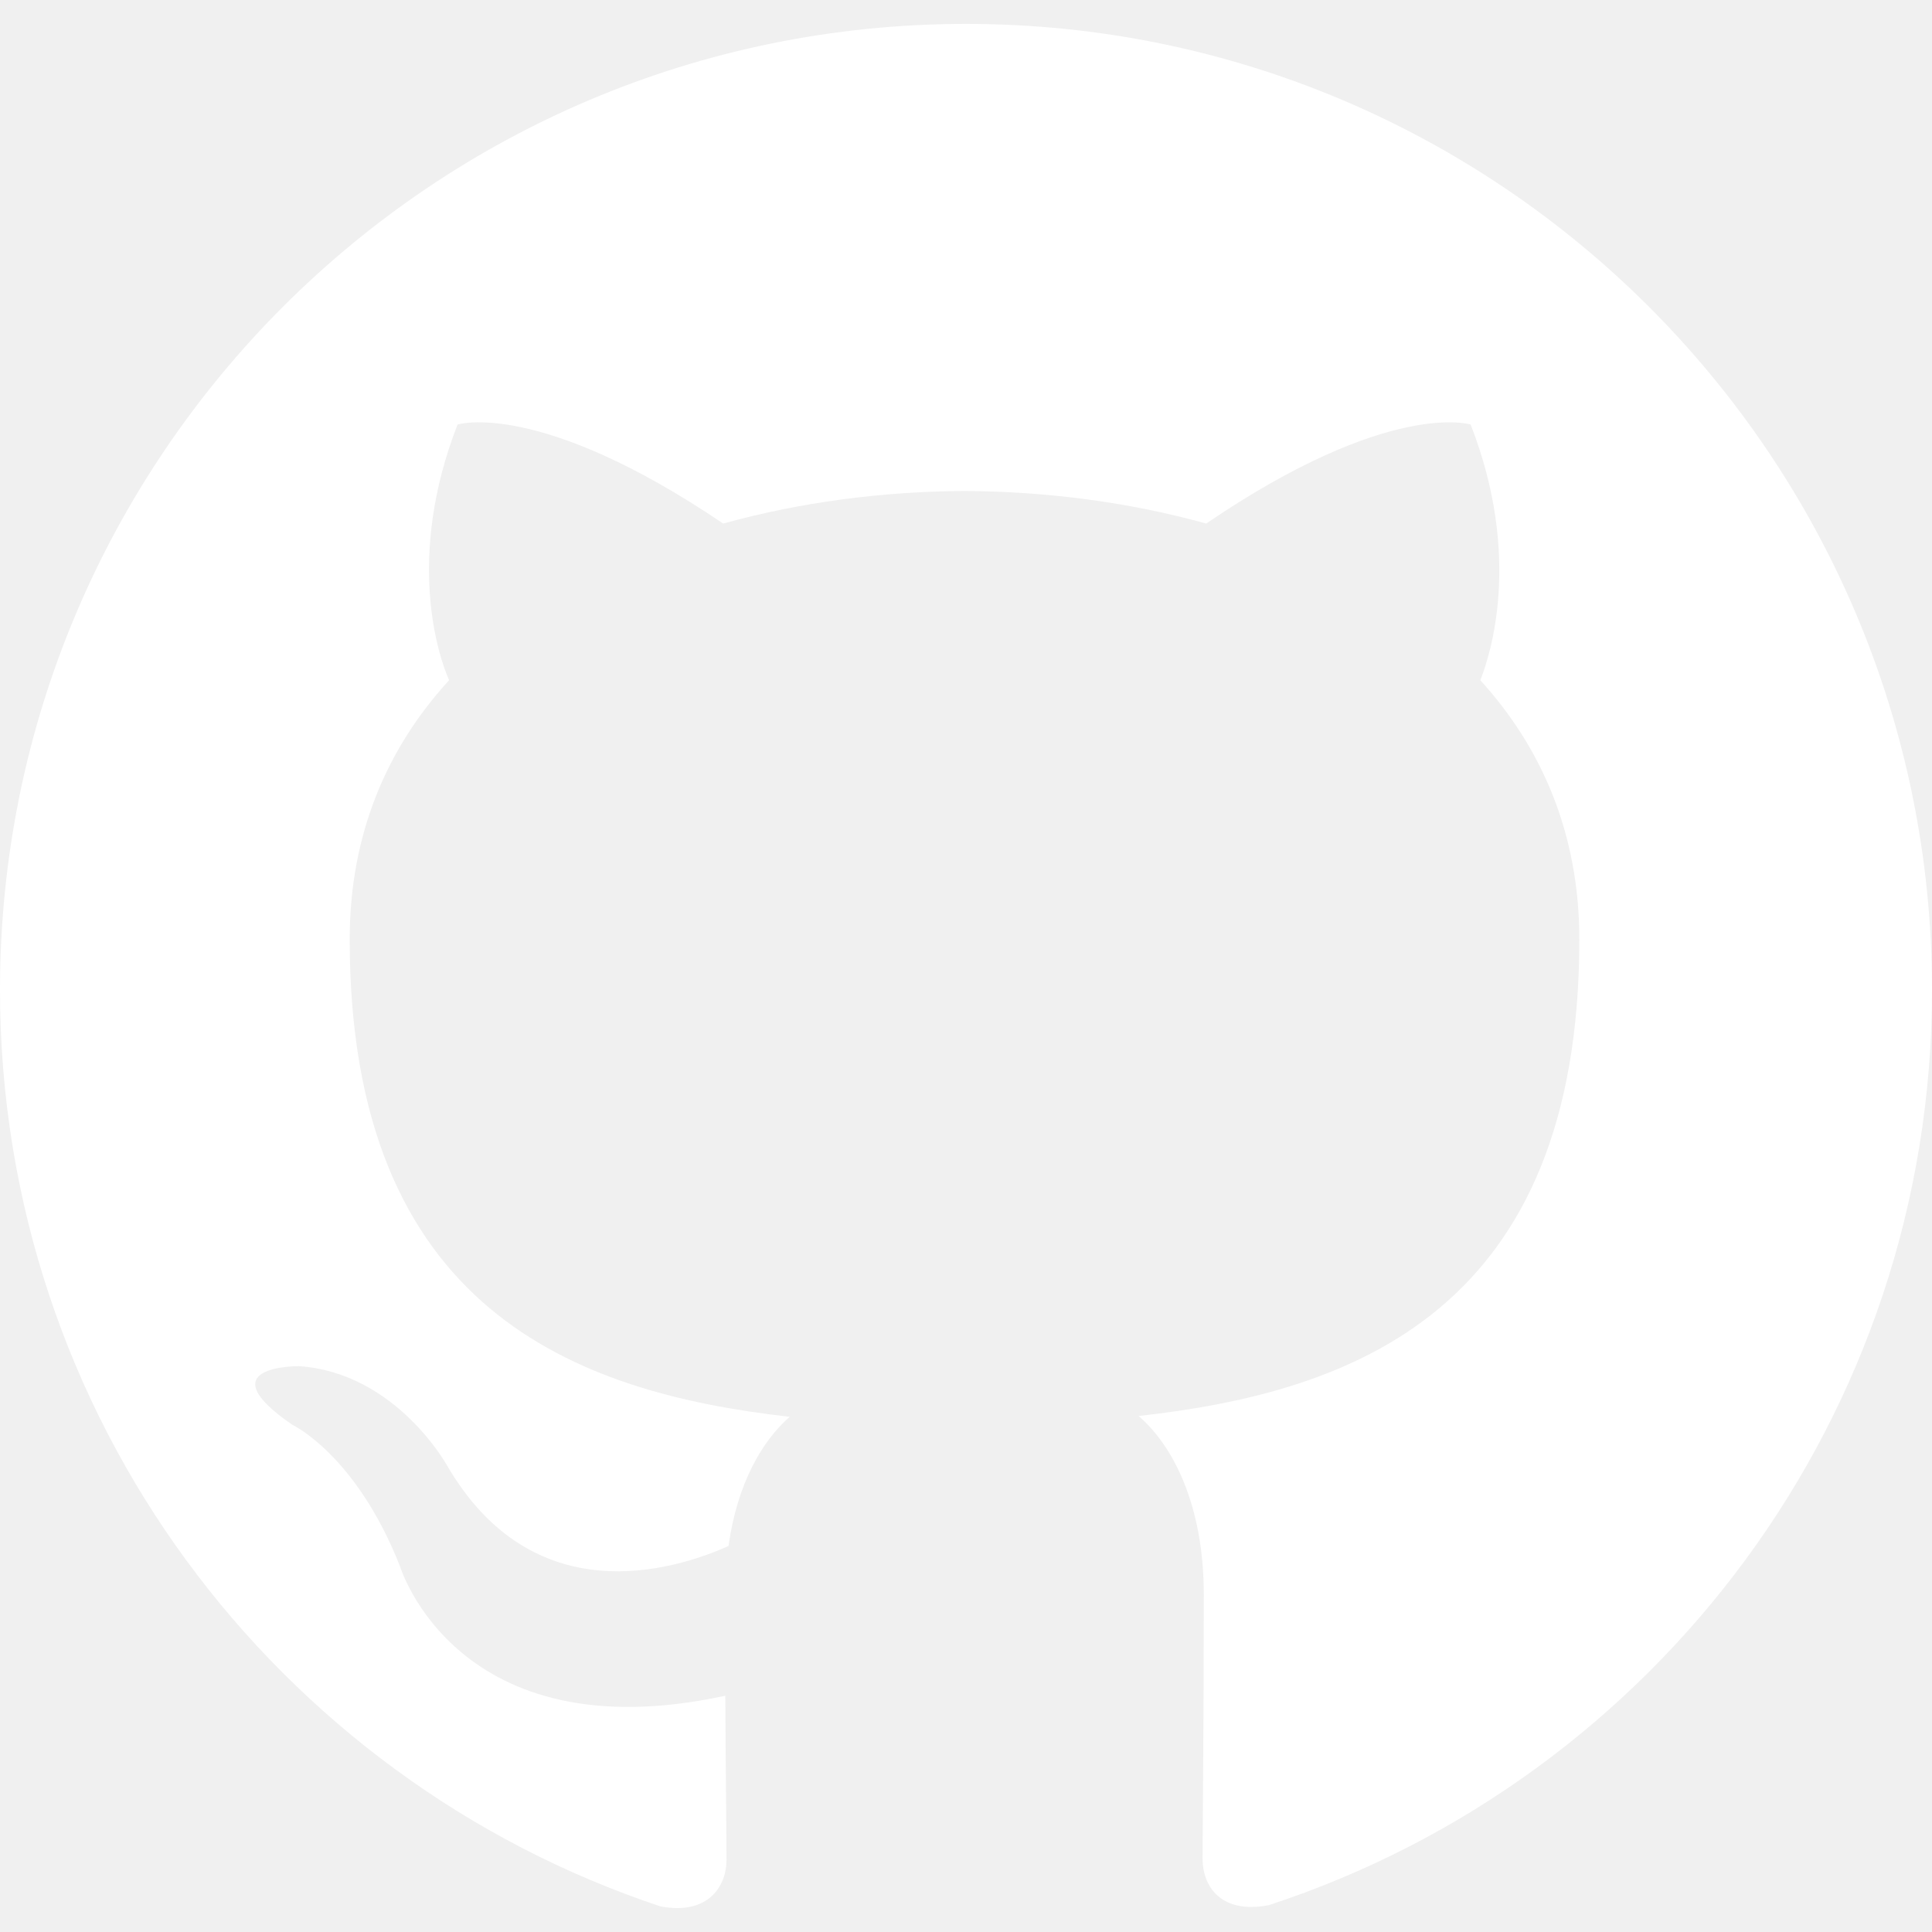
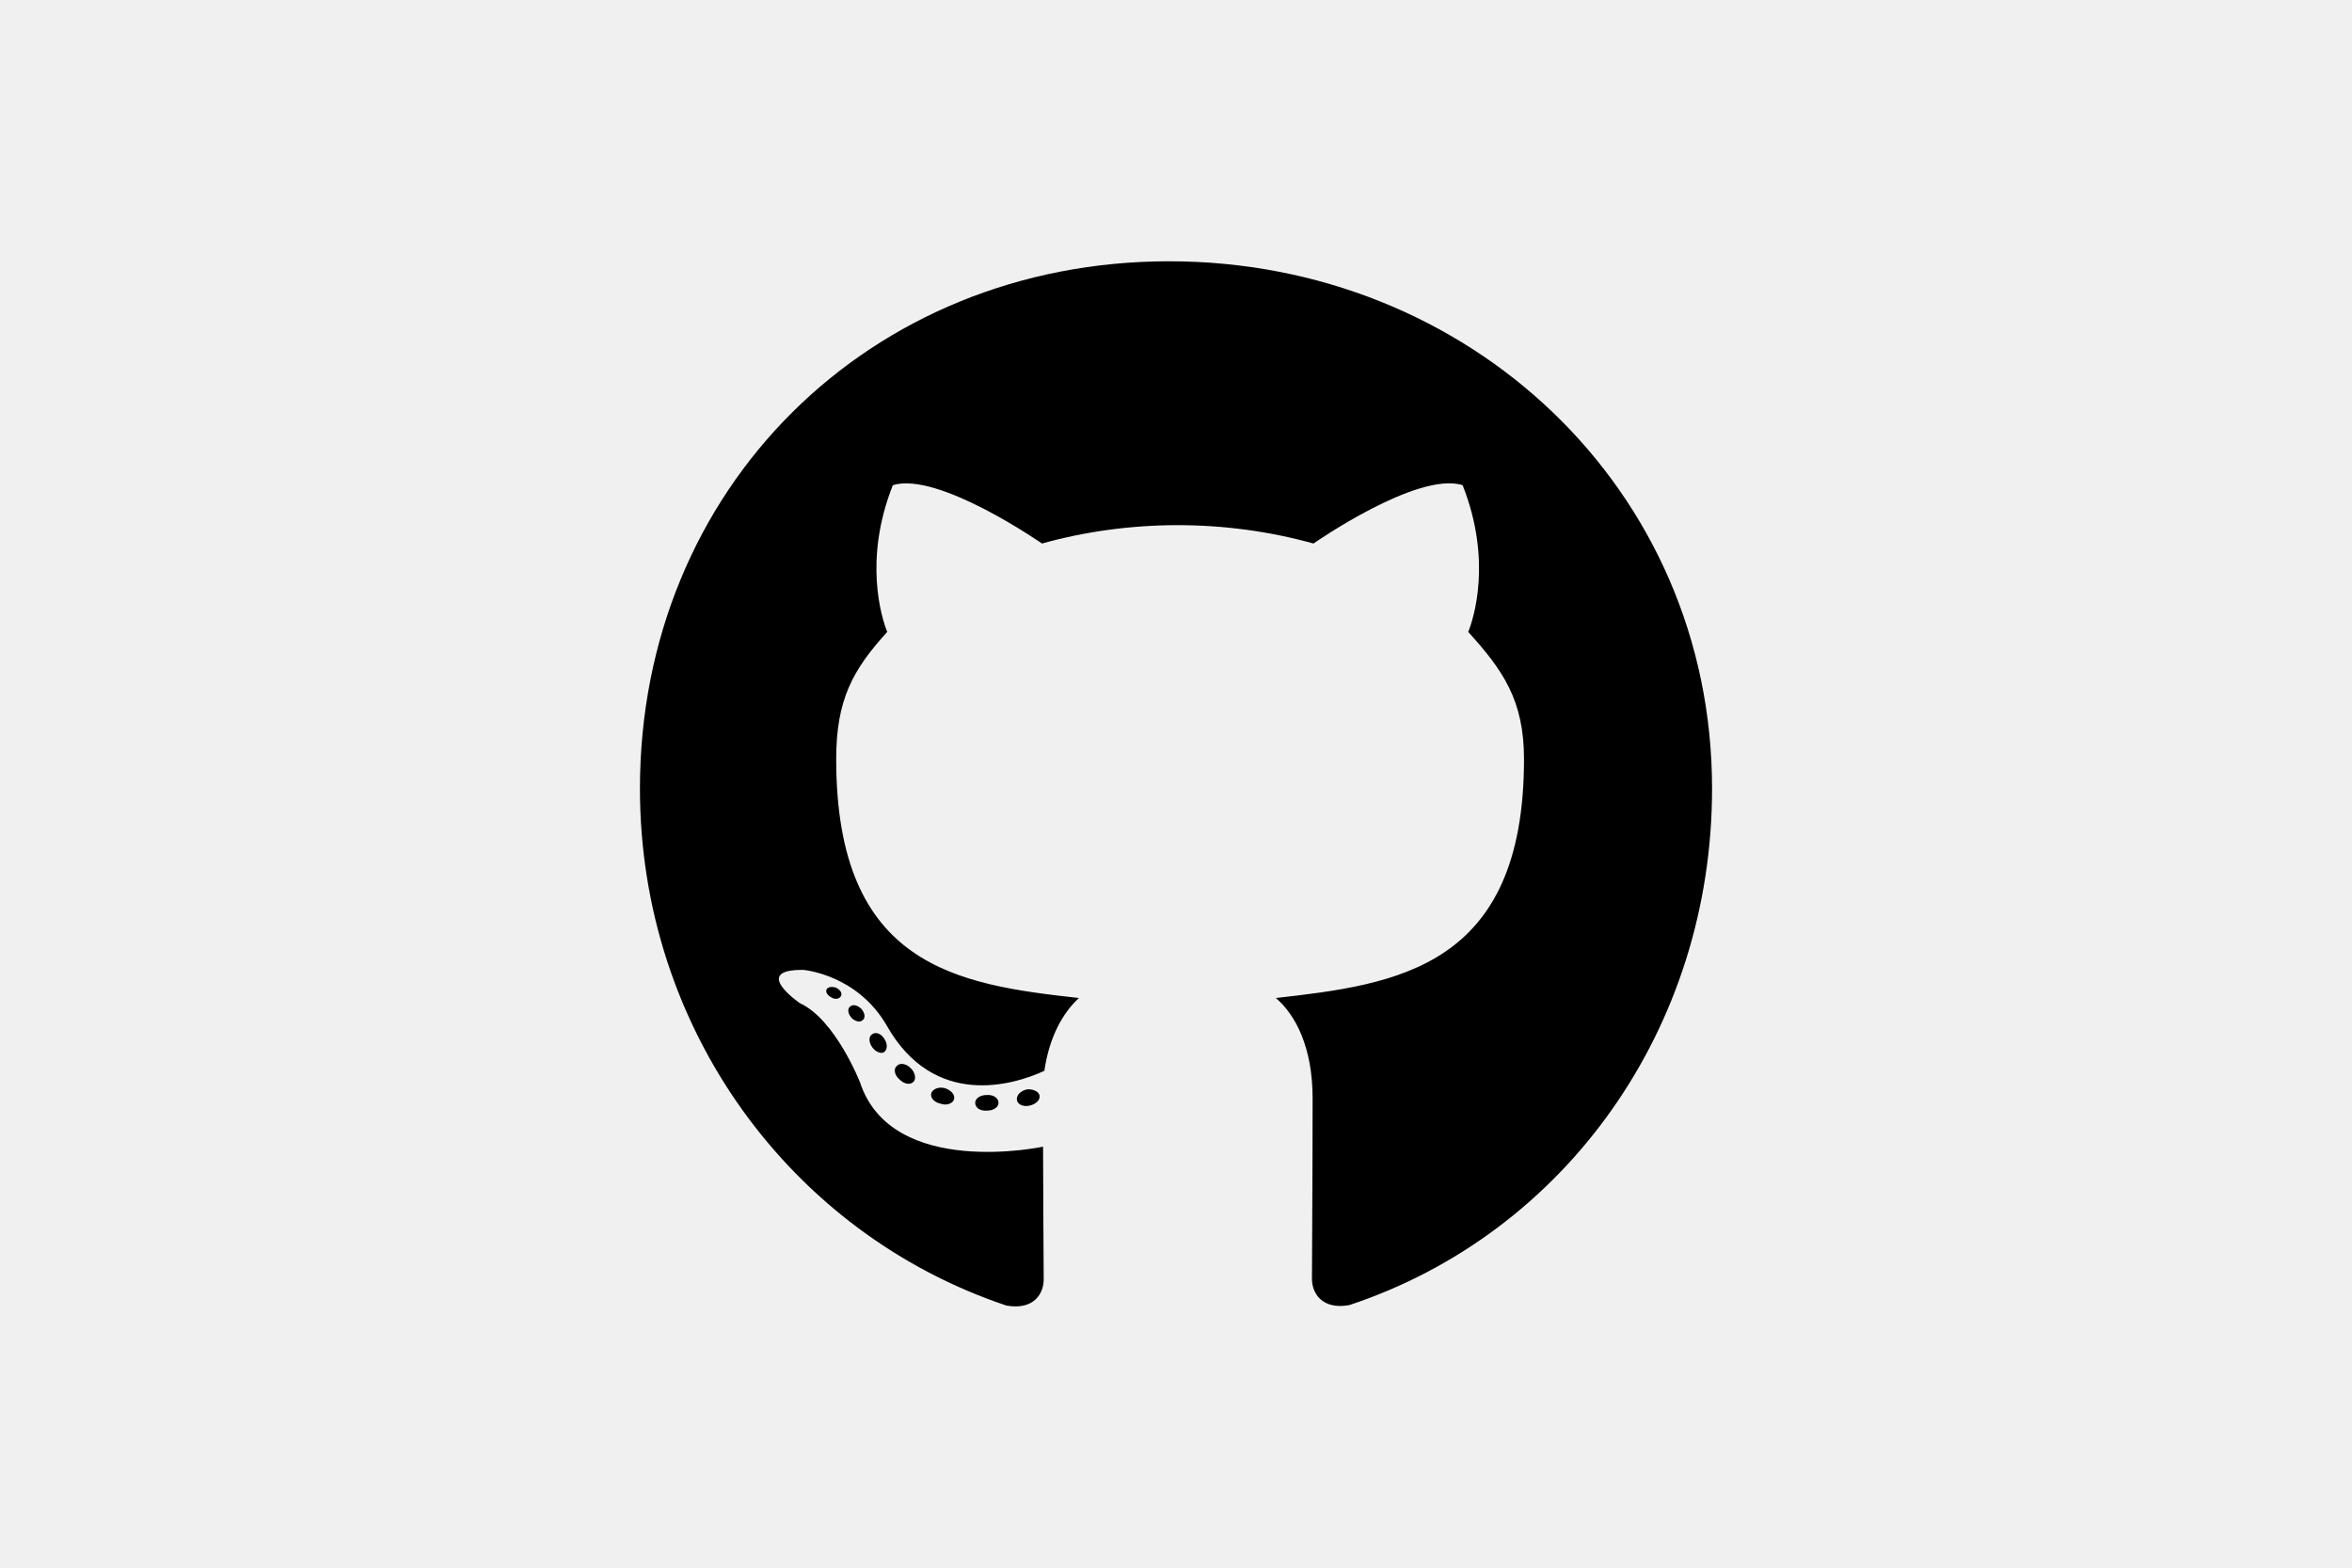
- <svg xmlns="http://www.w3.org/2000/svg" role="img" viewBox="0 0 24 24">
-   <path fill="#fff" d="M12 .297c-6.63 0-12 5.373-12 12 0 5.303 3.438 9.8 8.205 11.385.6.113.82-.258.82-.577 0-.285-.01-1.04-.015-2.04-3.338.724-4.042-1.61-4.042-1.61C4.422 18.07 3.633 17.7 3.633 17.7c-1.087-.744.084-.729.084-.729 1.205.084 1.838 1.236 1.838 1.236 1.07 1.835 2.809 1.305 3.495.998.108-.776.417-1.305.76-1.605-2.665-.3-5.466-1.332-5.466-5.93 0-1.31.465-2.38 1.235-3.22-.135-.303-.54-1.523.105-3.176 0 0 1.005-.322 3.3 1.23.96-.267 1.98-.399 3-.405 1.02.006 2.04.138 3 .405 2.28-1.552 3.285-1.23 3.285-1.23.645 1.653.24 2.873.12 3.176.765.84 1.23 1.91 1.23 3.22 0 4.61-2.805 5.625-5.475 5.92.42.36.81 1.096.81 2.22 0 1.606-.015 2.896-.015 3.286 0 .315.21.69.825.57C20.565 22.092 24 17.592 24 12.297c0-6.627-5.373-12-12-12" />
+ <svg xmlns="http://www.w3.org/2000/svg" height="800" width="1200" viewBox="-74.4 -120.902 644.8 725.41">
+   <path d="M165.9 389.4c0 2-2.3 3.6-5.2 3.6-3.3.3-5.6-1.3-5.6-3.6 0-2 2.3-3.6 5.2-3.6 3-.3 5.6 1.3 5.6 3.6zm-31.1-4.5c-.7 2 1.3 4.3 4.3 4.9 2.6 1 5.6 0 6.2-2 .6-2-1.3-4.3-4.3-5.2-2.6-.7-5.5.3-6.2 2.3zm44.2-1.7c-2.9.7-4.9 2.6-4.6 4.9.3 2 2.9 3.3 5.9 2.6 2.9-.7 4.9-2.6 4.6-4.6-.3-1.9-3-3.2-5.9-2.9zM244.8 0C106.1 0 0 105.3 0 244c0 110.9 69.8 205.8 169.5 239.2 12.8 2.3 17.3-5.6 17.3-12.1 0-6.2-.3-40.4-.3-61.4 0 0-70 15-84.7-29.8 0 0-11.4-29.1-27.8-36.6 0 0-22.9-15.7 1.6-15.4 0 0 24.9 2 38.6 25.8 21.9 38.6 58.6 27.5 72.9 20.9 2.3-16 8.8-27.1 16-33.7-55.9-6.2-112.3-14.3-112.3-110.5 0-27.5 7.6-41.3 23.6-58.9-2.6-6.5-11.1-33.3 2.6-67.9 20.9-6.5 69 27 69 27 20-5.6 41.5-8.5 62.8-8.5 21.3 0 42.8 2.9 62.8 8.5 0 0 48.1-33.6 69-27 13.7 34.7 5.2 61.4 2.6 67.9 16 17.7 25.8 31.5 25.8 58.9 0 96.5-58.9 104.2-114.8 110.5 9.2 7.9 17 22.9 17 46.4 0 33.7-.3 75.4-.3 83.6 0 6.5 4.6 14.4 17.3 12.1C428.2 449.8 496 354.9 496 244 496 105.3 383.5 0 244.8 0zM97.2 344.9c-1.3 1-1 3.3.7 5.2 1.6 1.6 3.9 2.3 5.2 1 1.3-1 1-3.3-.7-5.2-1.6-1.6-3.9-2.3-5.2-1zm-10.8-8.1c-.7 1.3.3 2.9 2.3 3.9 1.6 1 3.6.7 4.3-.7.7-1.3-.3-2.9-2.3-3.9-2-.6-3.6-.3-4.3.7zm32.4 35.6c-1.6 1.3-1 4.3 1.3 6.2 2.3 2.3 5.2 2.6 6.5 1 1.3-1.3.7-4.3-1.3-6.2-2.2-2.3-5.2-2.6-6.5-1zm-11.4-14.7c-1.6 1-1.6 3.6 0 5.9 1.6 2.3 4.3 3.3 5.6 2.3 1.6-1.3 1.6-3.9 0-6.2-1.4-2.3-4-3.3-5.6-2z" />
</svg>
